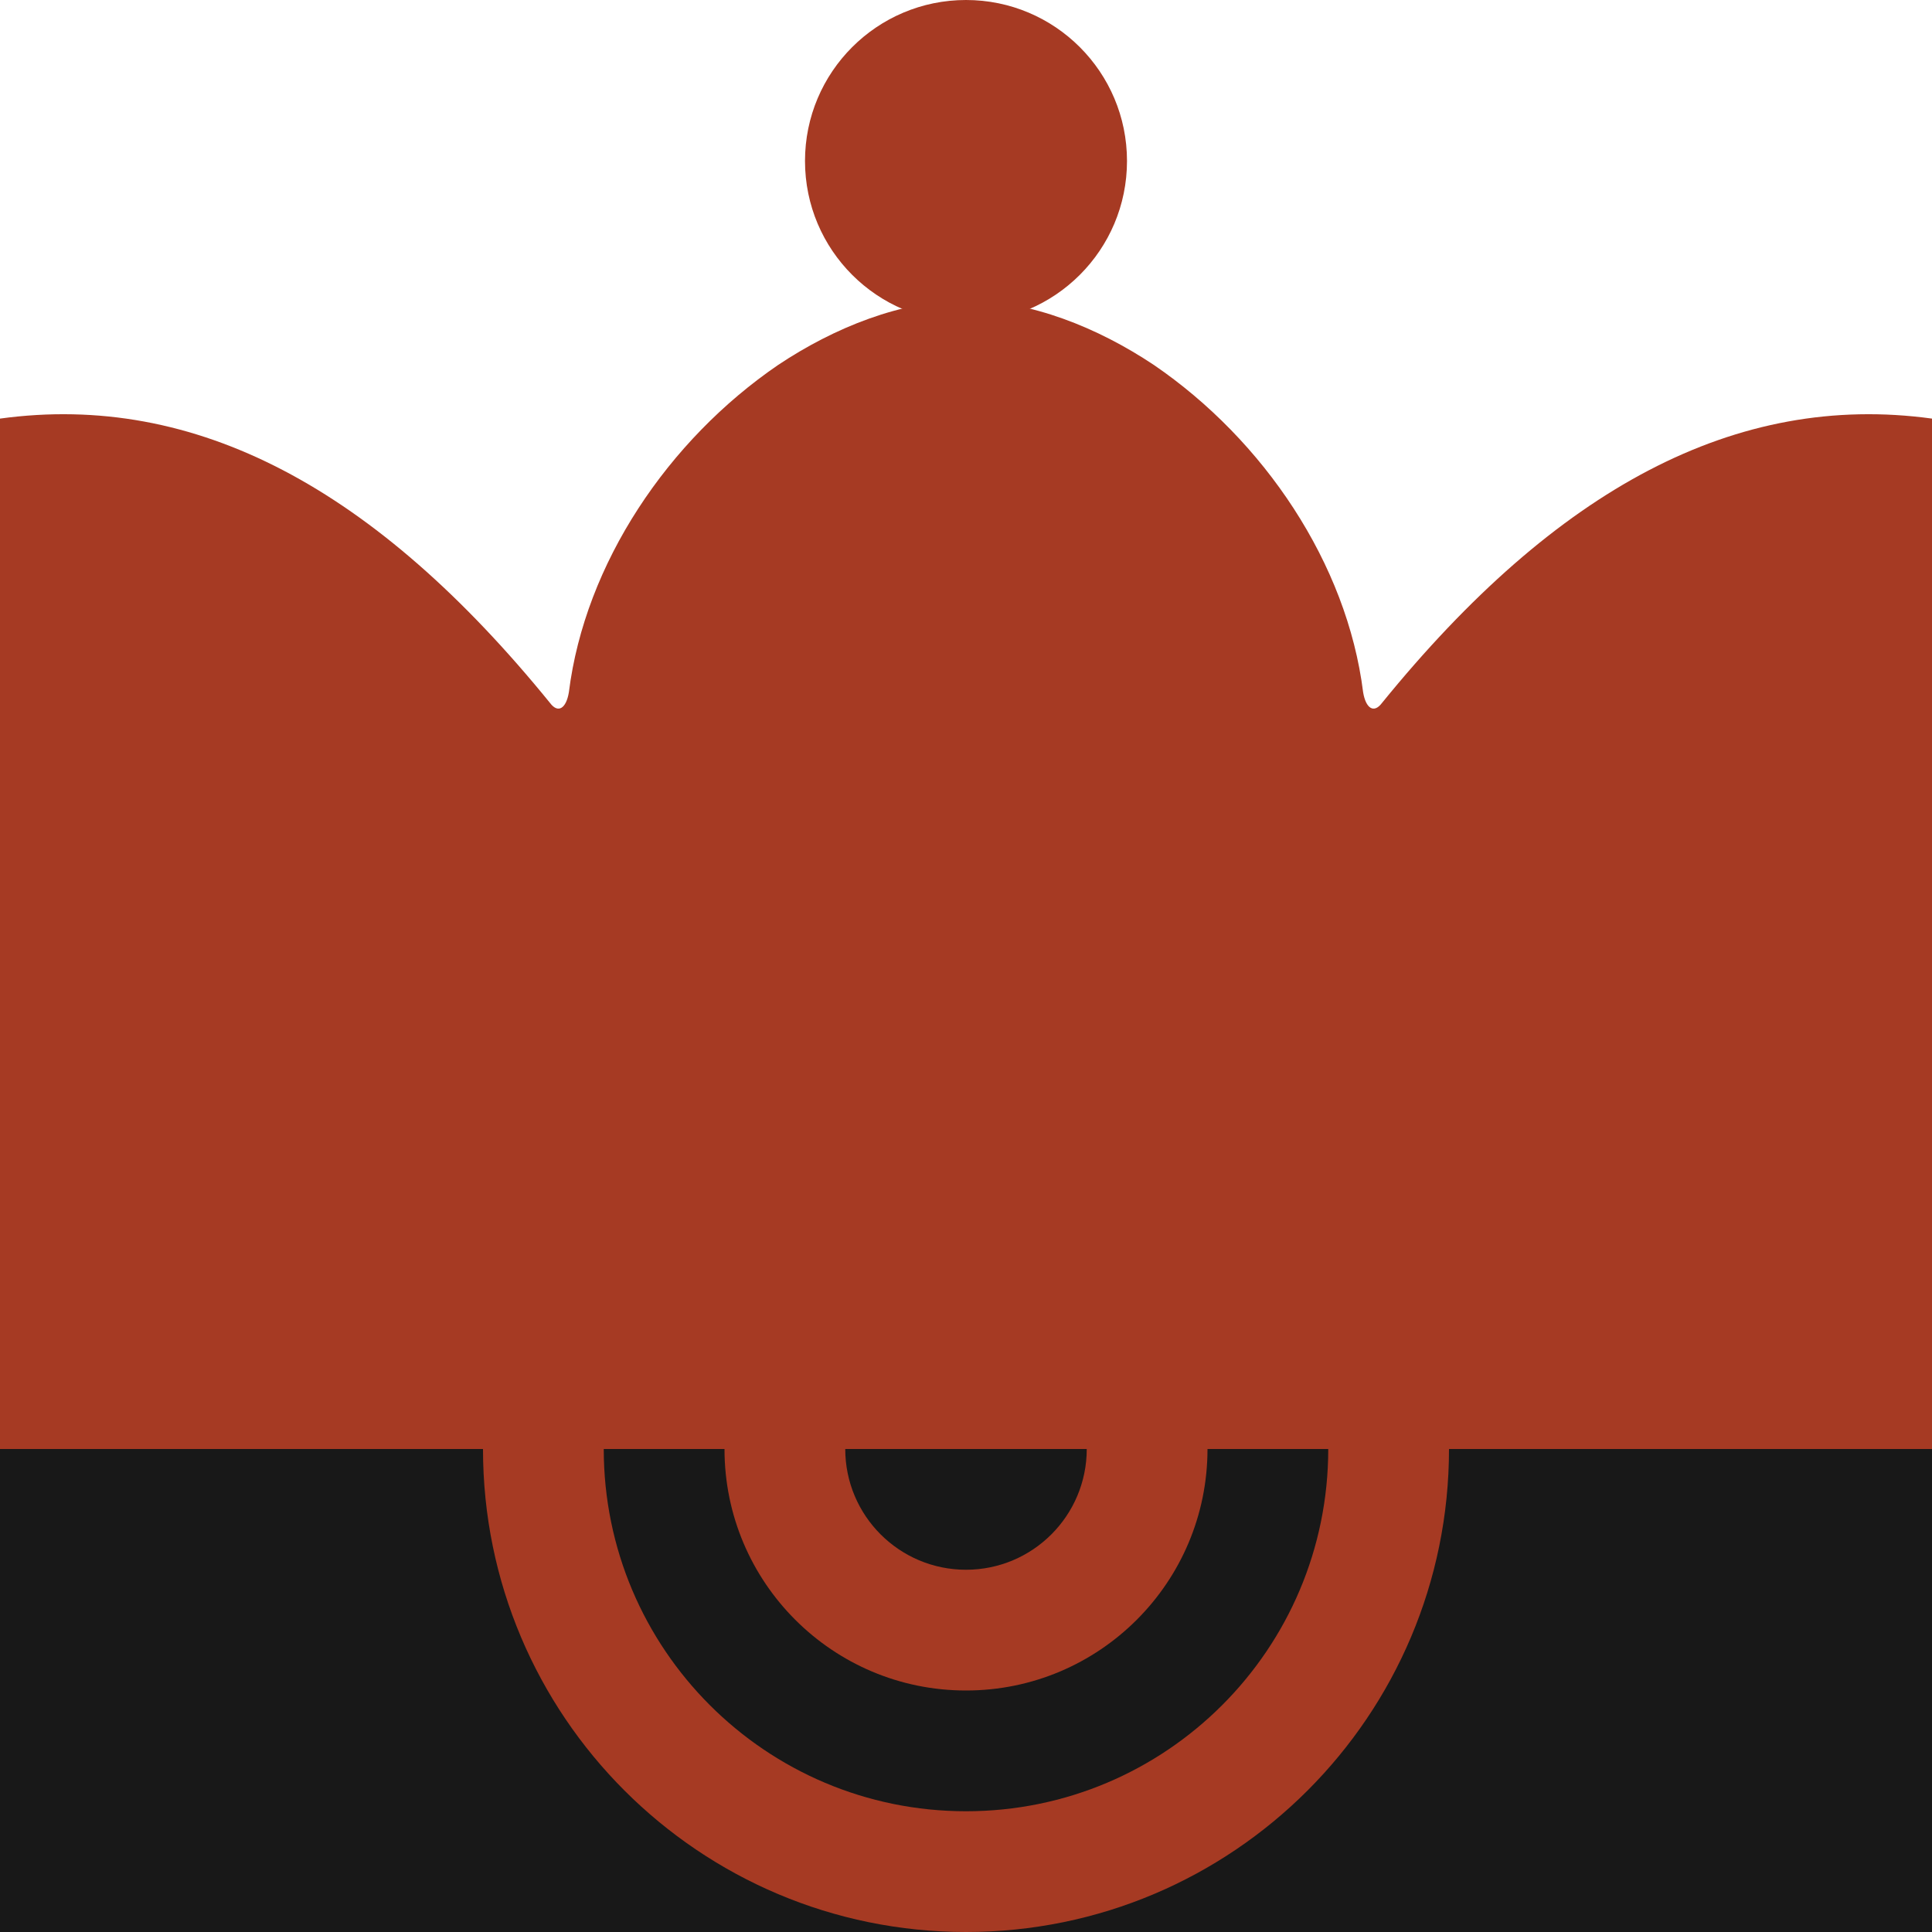
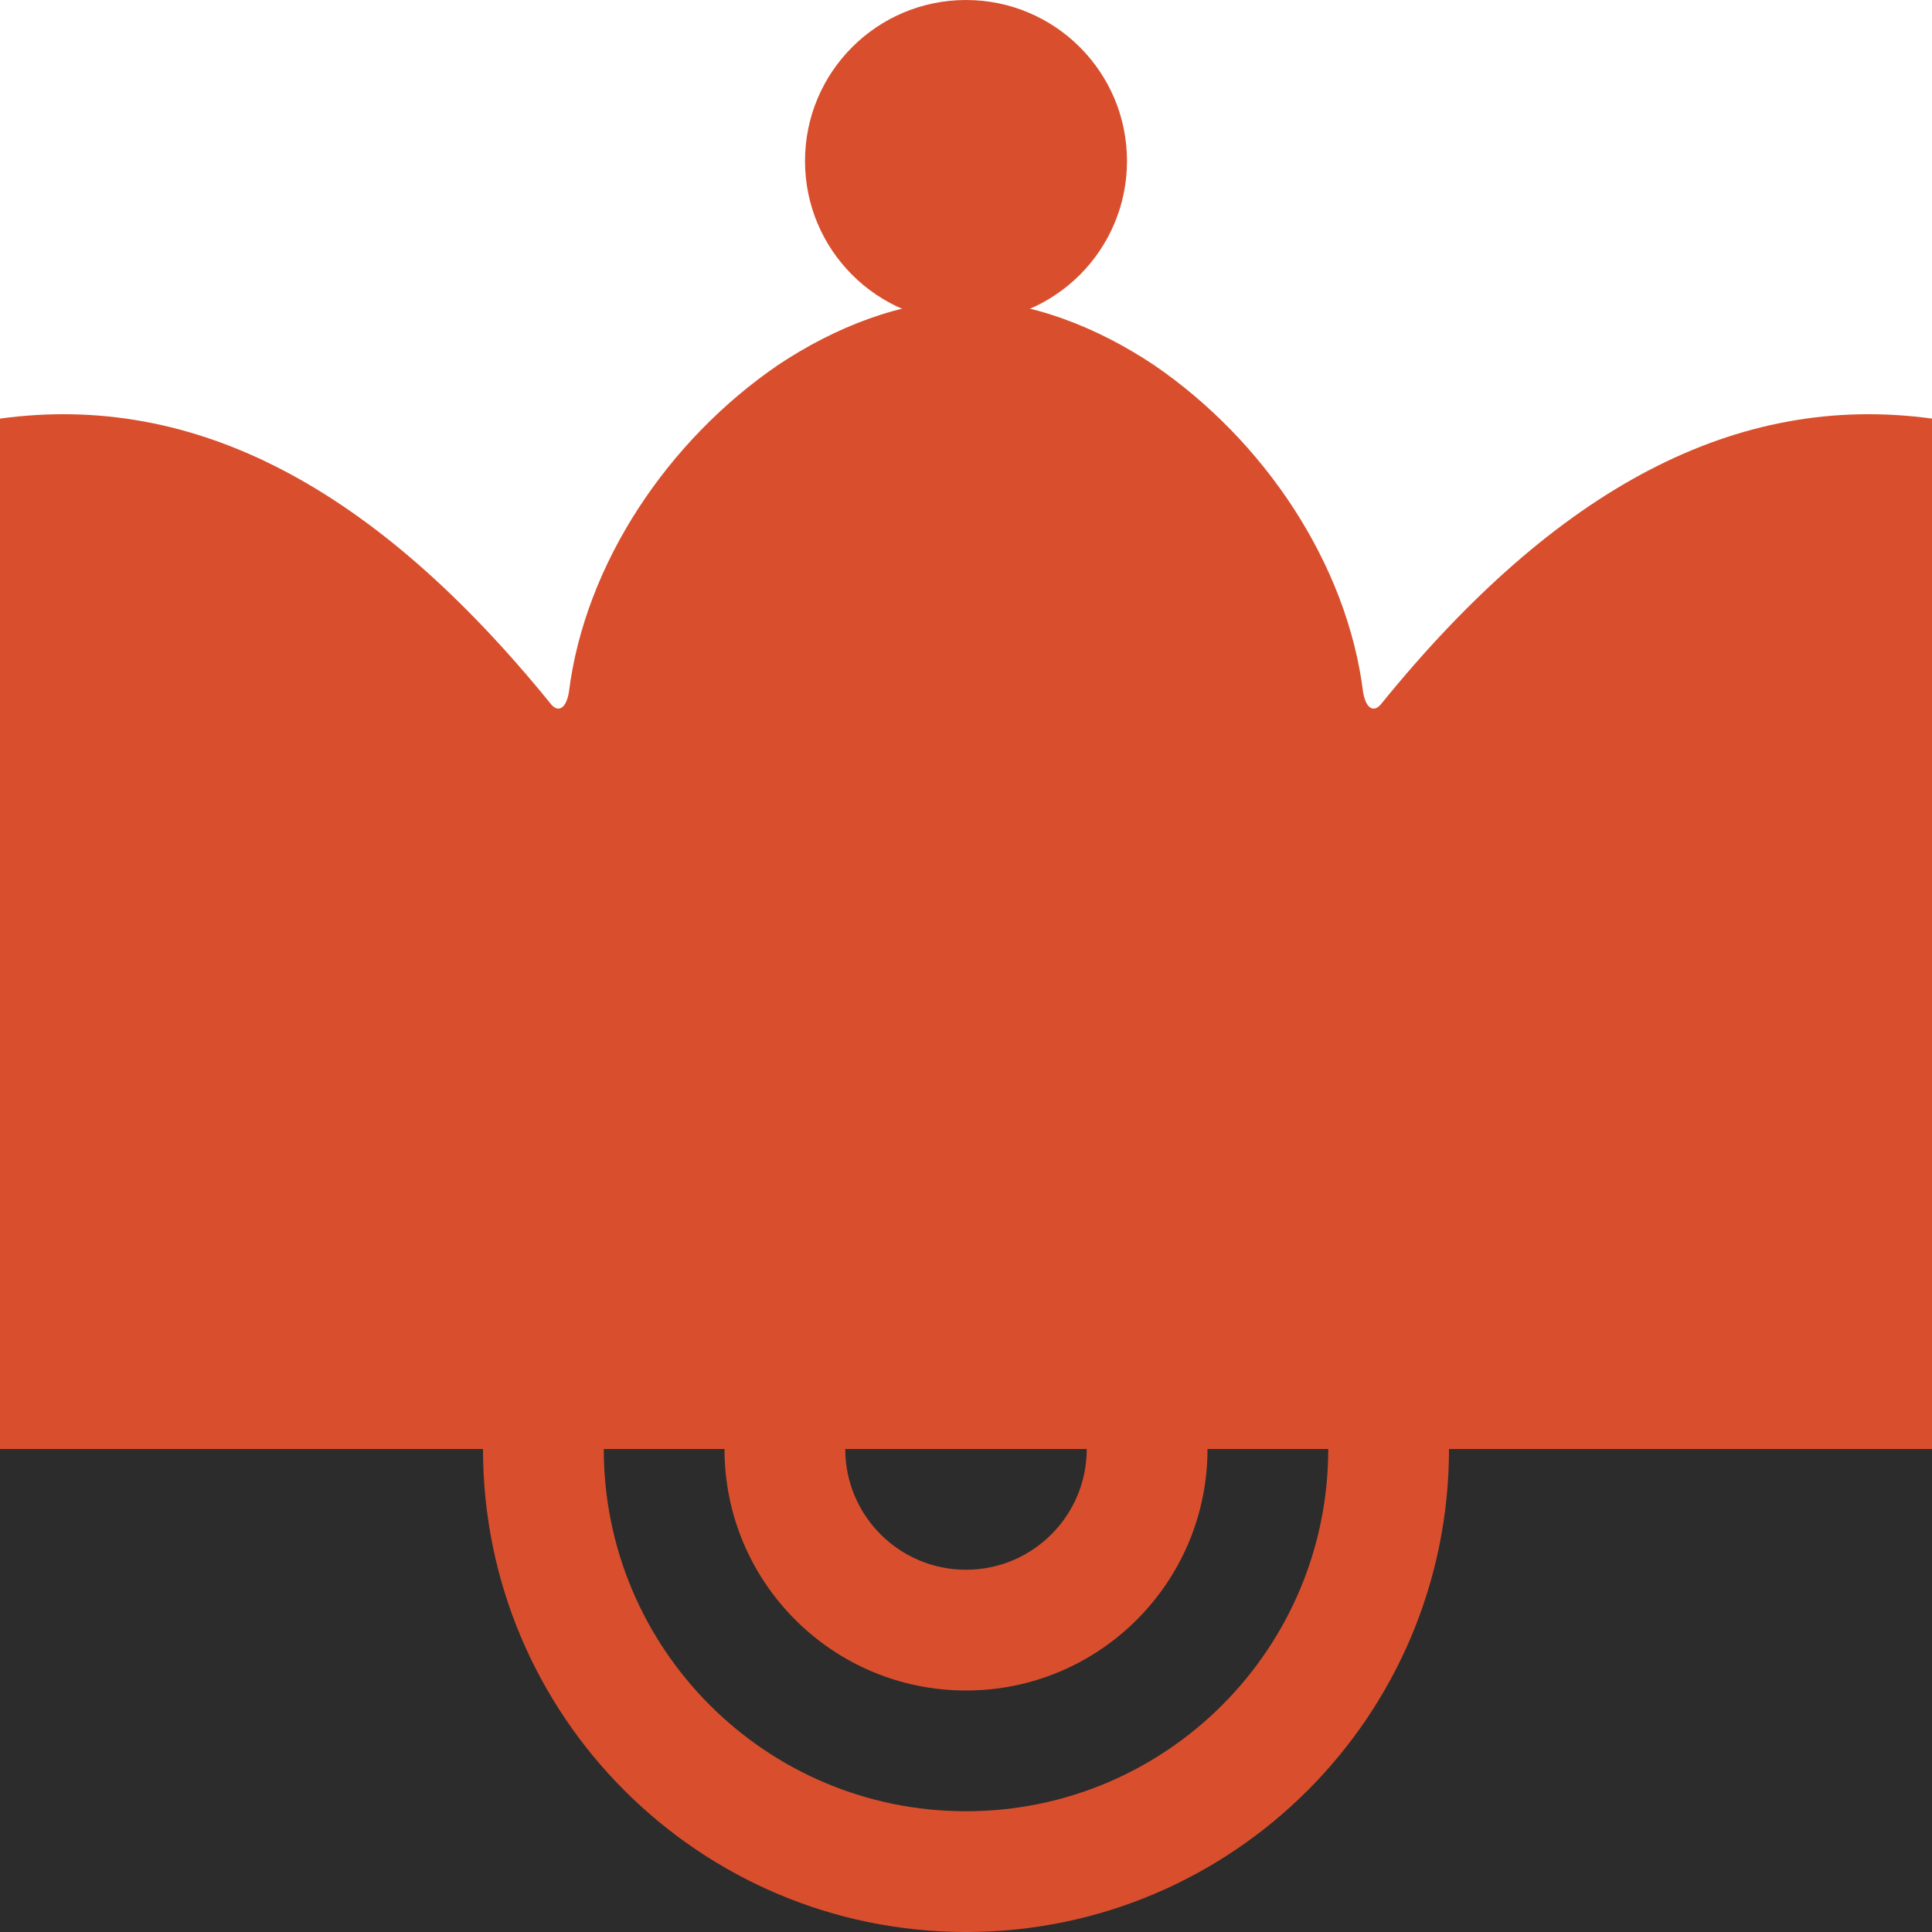
<svg xmlns="http://www.w3.org/2000/svg" viewBox="0 0 1080 1080" width="1080" height="1080" role="img" aria-labelledby="t d">
  <defs>
    <clipPath id="band">
      <rect x="0" y="810" width="1080" height="270" />
    </clipPath>
  </defs>
-   <path fill="#181818" d="M0,810 H1080 V1080 H0 Z" />
+   <path fill="#2C2C2C" d="M0,810 H1080 V1080 H0 Z" />
  <g clip-path="url(#band)">
-     <circle cx="540" cy="810" r="270" fill="#A63A23" />
-     <circle cx="540" cy="810" r="202.5" fill="#181818" />
-     <circle cx="540" cy="810" r="135" fill="#A63A23" />
-     <circle cx="540" cy="810" r="67.5" fill="#181818" />
+     <circle cx="540" cy="810" r="270" fill="#D94F2D" />
+     <circle cx="540" cy="810" r="202.5" fill="#2C2C2C" />
+     <circle cx="540" cy="810" r="135" fill="#D94F2D" />
+     <circle cx="540" cy="810" r="67.5" fill="#2C2C2C" />
  </g>
  <g transform="translate(-210,-232.5) scale(1.5)">
-     <path fill="#A63A23" d="M140,311 C213,301 280,337 345,417 C348,421 351,419 352,413 C358,365 389,319 430,291 C451,277 476,267 500,267 C524,267 549,277 570,291 C611,319 642,365 648,413 C649,419 652,421 655,417 C720,337 787,301 860,311 L860,695 L140,695 Z" />
-     <circle fill="#A63A23" cx="500" cy="215" r="60" />
+     <path fill="#D94F2D" d="M140,311 C213,301 280,337 345,417 C348,421 351,419 352,413 C358,365 389,319 430,291 C451,277 476,267 500,267 C524,267 549,277 570,291 C611,319 642,365 648,413 C649,419 652,421 655,417 C720,337 787,301 860,311 L860,695 L140,695 Z" />
+     <circle fill="#D94F2D" cx="500" cy="215" r="60" />
  </g>
</svg>
